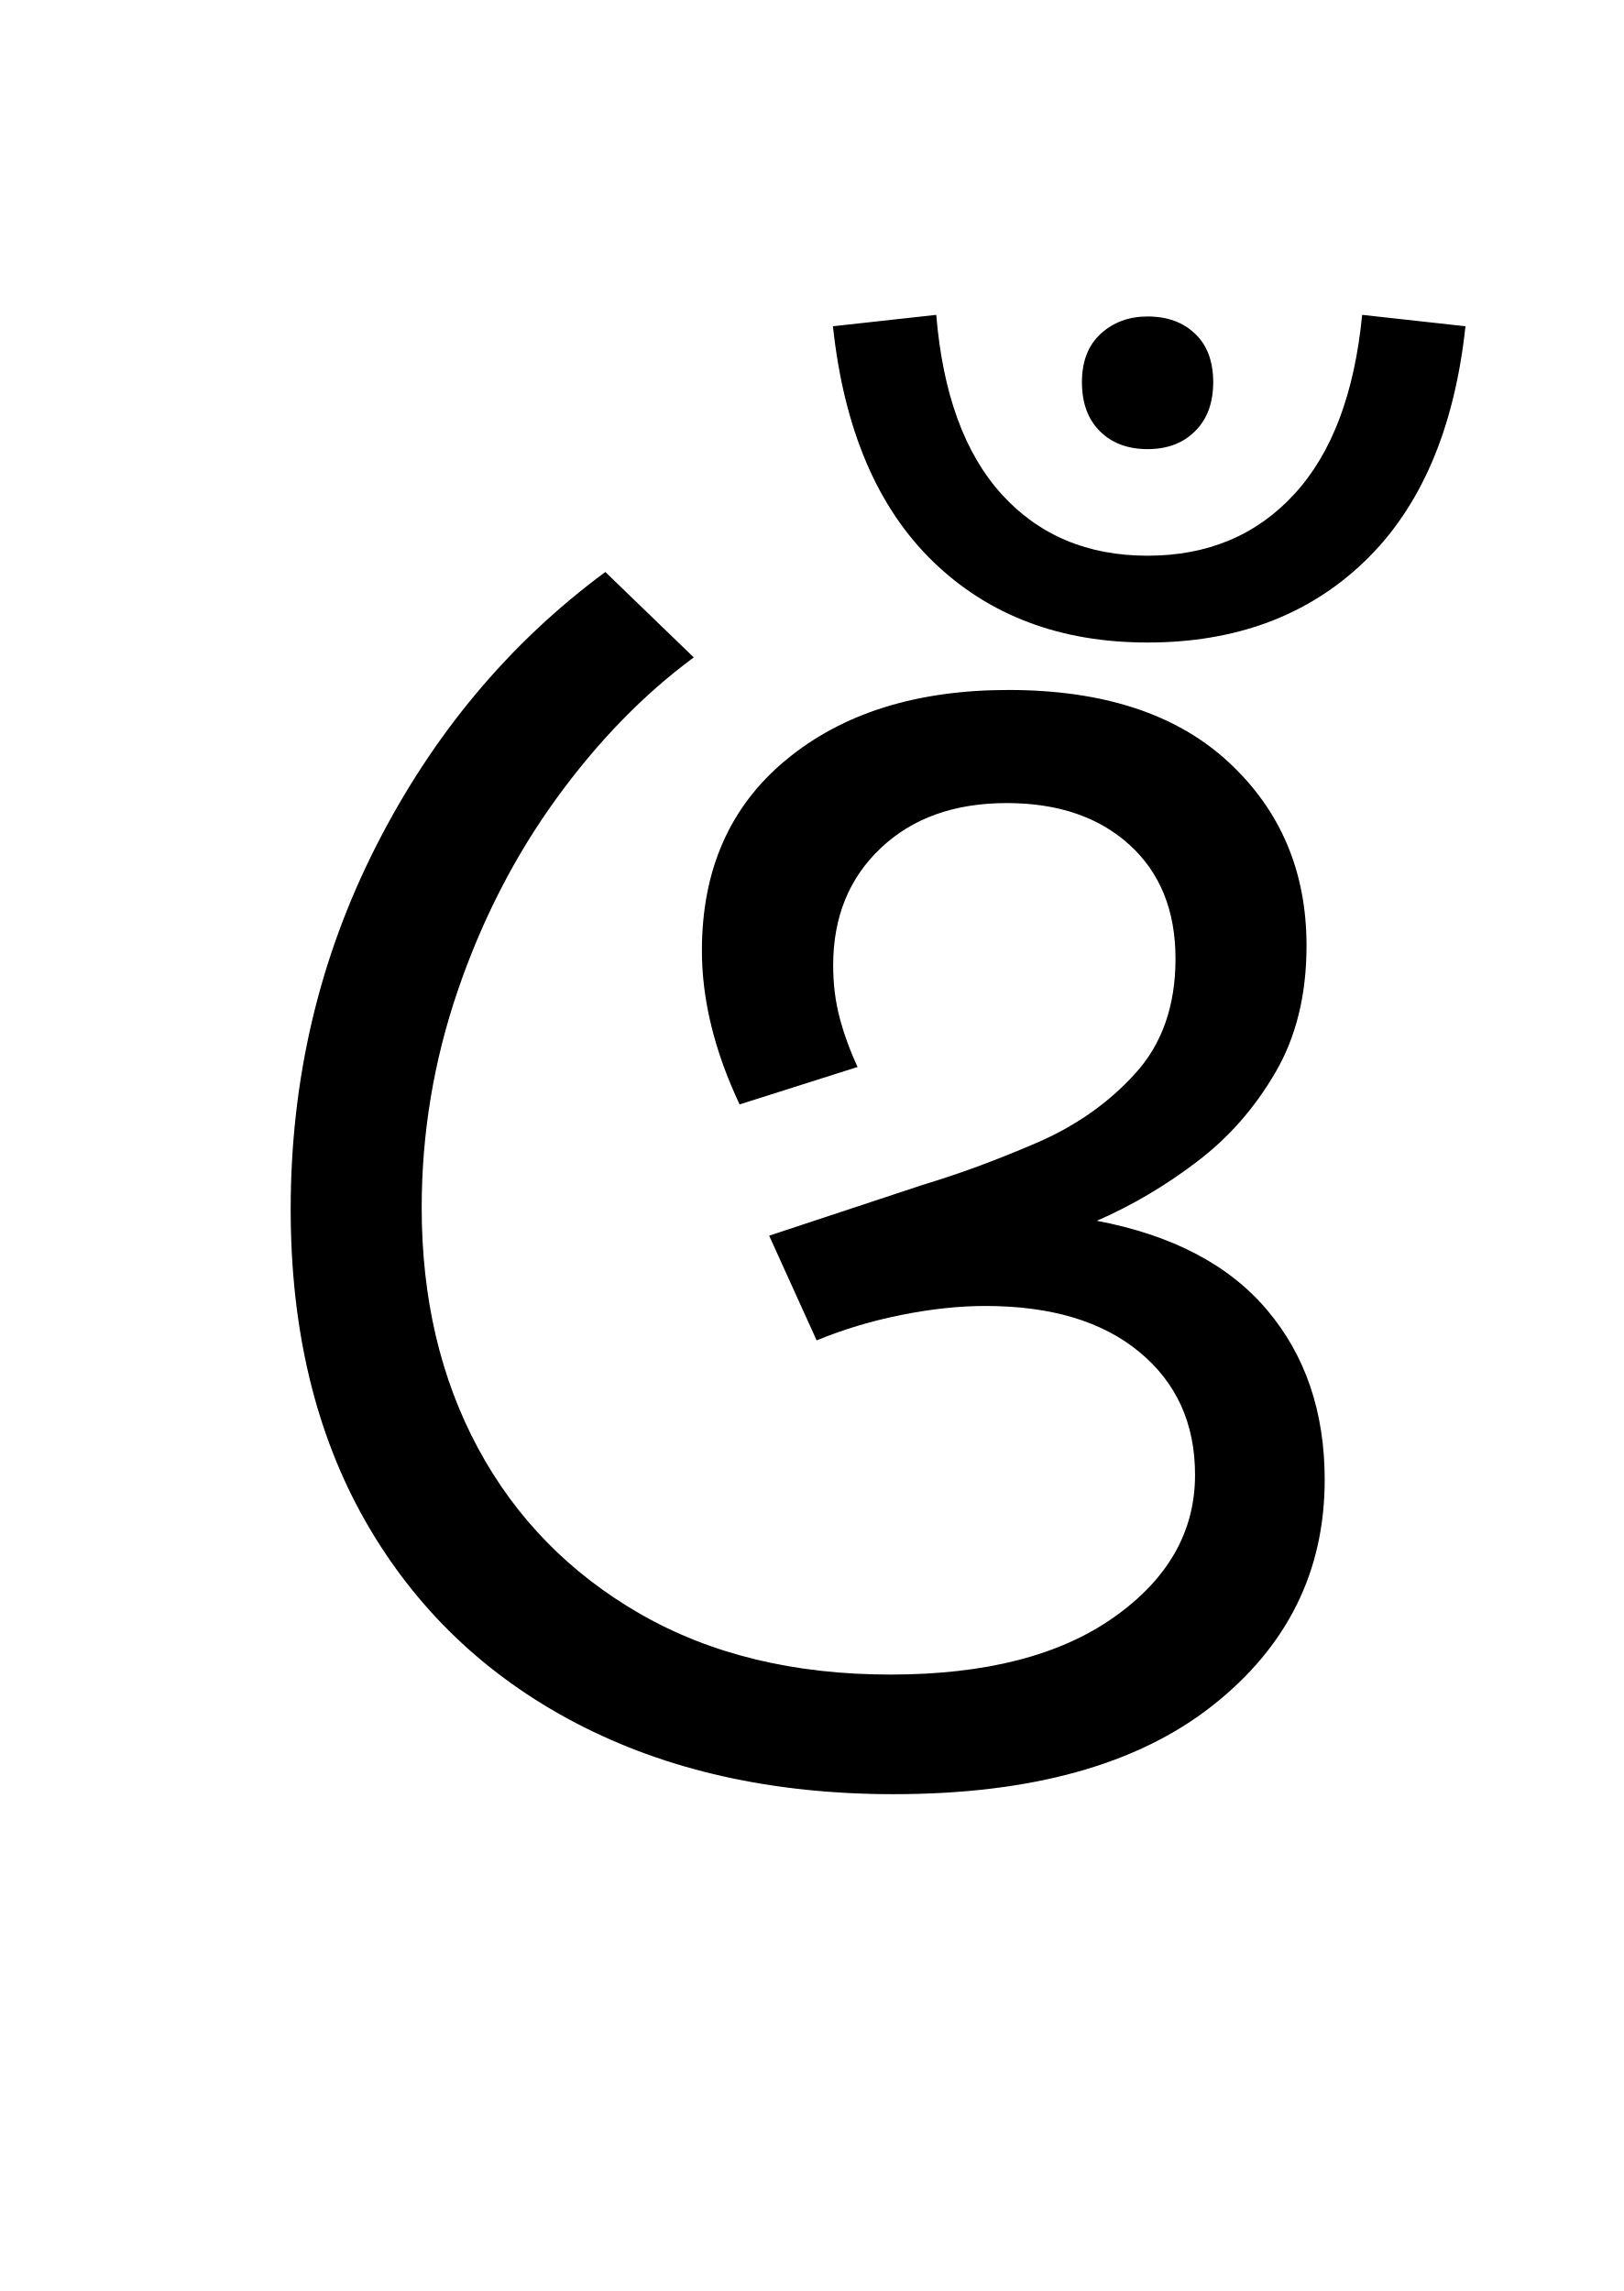
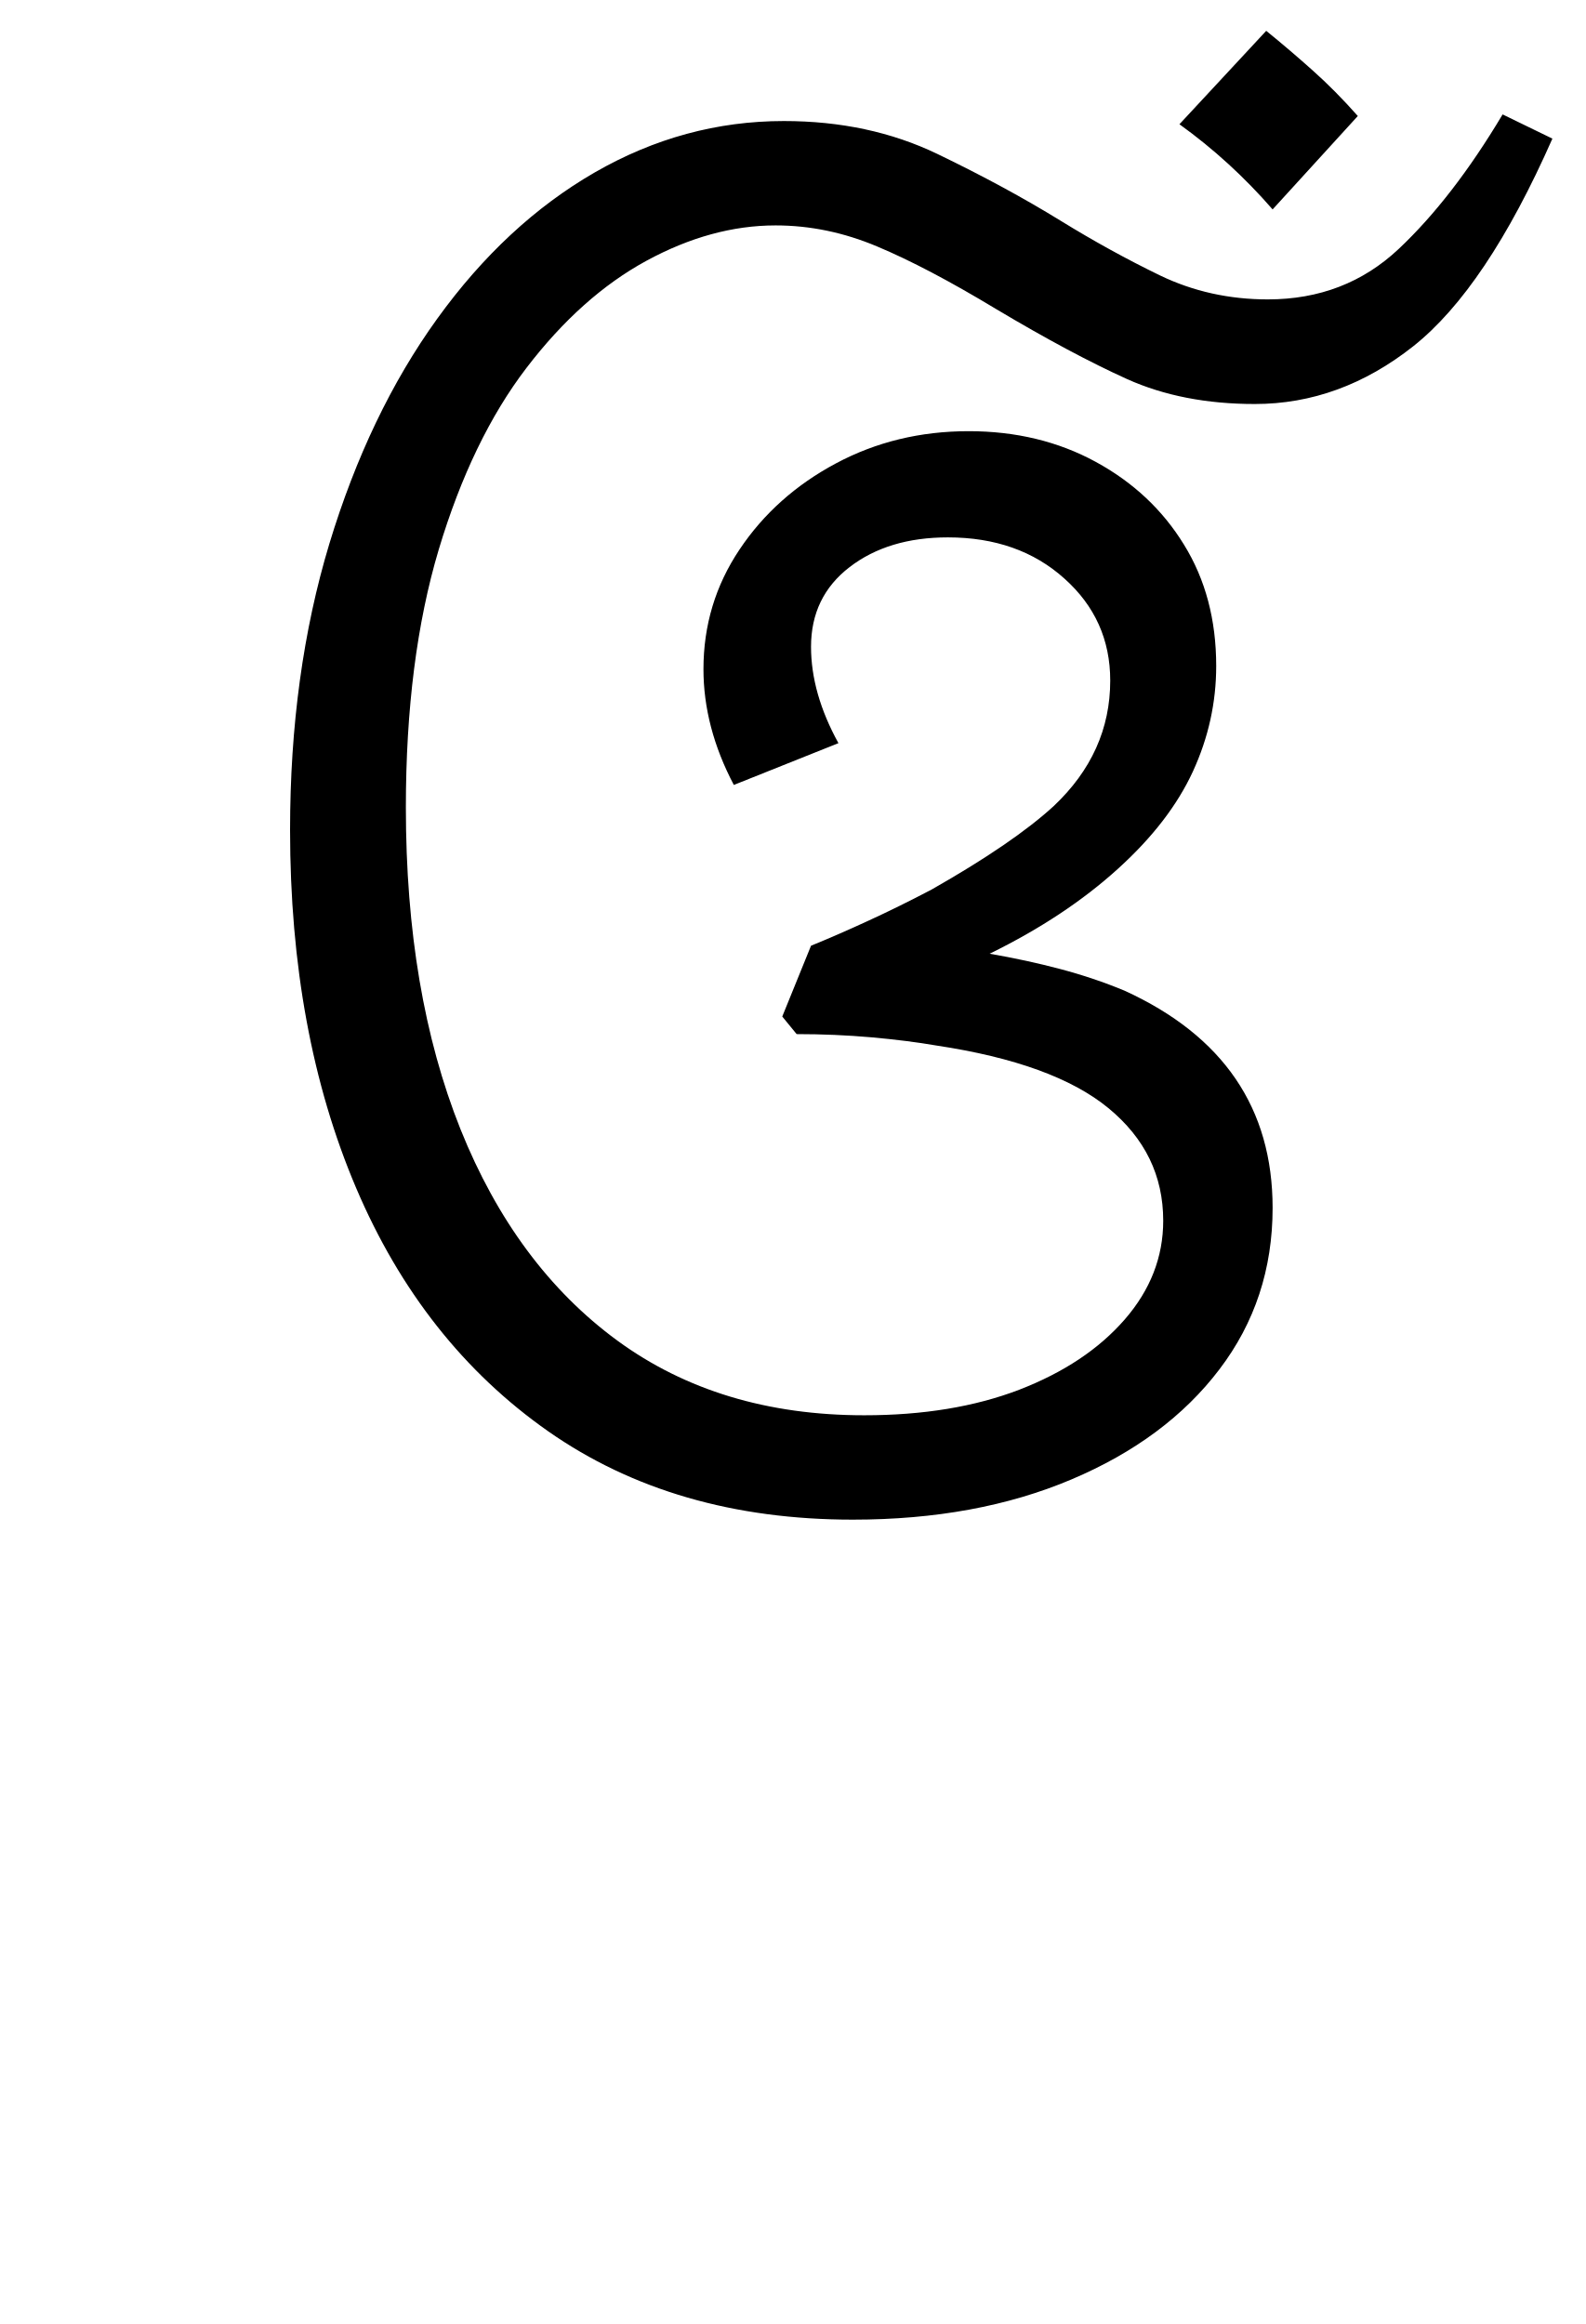
- <svg xmlns="http://www.w3.org/2000/svg" xmlns:xlink="http://www.w3.org/1999/xlink" width="109pt" height="153.828pt" viewBox="0 0 109 153.828" version="1.1">
+ <svg xmlns="http://www.w3.org/2000/svg" xmlns:xlink="http://www.w3.org/1999/xlink" width="108.453pt" height="159pt" viewBox="0 0 108.453 159" version="1.1">
  <defs>
    <g>
      <symbol overflow="visible" id="glyph0-0">
-         <path style="stroke:none;" d="M 90.094 -78.547 L 90.094 0 L 44.875 0 L 44.875 -78.547 Z M 84.484 -5.609 L 84.484 -72.938 L 50.484 -72.938 L 50.484 -5.609 Z M 84.484 -5.609 " />
+         <path style="stroke:none;" d="M 10.344 0 L 10.344 -78.547 L 55.547 -78.547 L 55.547 0 Z M 15.953 -5.609 L 49.938 -5.609 L 49.938 -72.938 L 15.953 -72.938 Z M 15.953 -5.609 " />
      </symbol>
      <symbol overflow="visible" id="glyph0-1">
-         <path style="stroke:none;" d="M 44 0.875 C 35.863 0.875 28.75 -0.719 22.656 -3.906 C 16.57 -7.094 11.859 -11.617 8.516 -17.484 C 5.18 -23.359 3.516 -30.328 3.516 -38.391 C 3.516 -47.117 5.422 -55.238 9.234 -62.75 C 13.047 -70.27 18.18 -76.414 24.641 -81.188 L 30.578 -75.453 C 27.203 -72.961 24.117 -69.789 21.328 -65.938 C 18.547 -62.094 16.348 -57.805 14.734 -53.078 C 13.117 -48.348 12.312 -43.488 12.312 -38.5 C 12.312 -32.414 13.578 -27.023 16.109 -22.328 C 18.641 -17.641 22.27 -13.938 27 -11.219 C 31.727 -8.508 37.32 -7.156 43.781 -7.156 C 50.156 -7.156 55.156 -8.438 58.781 -11 C 62.414 -13.562 64.234 -16.75 64.234 -20.562 C 64.234 -24.008 62.988 -26.758 60.5 -28.812 C 58.008 -30.875 54.562 -31.906 50.156 -31.906 C 48.395 -31.906 46.504 -31.703 44.484 -31.297 C 42.473 -30.891 40.586 -30.32 38.828 -29.594 L 35.641 -36.625 L 45.984 -40.047 C 48.398 -40.773 50.926 -41.707 53.562 -42.844 C 56.207 -43.977 58.426 -45.535 60.219 -47.516 C 62.02 -49.492 62.922 -52.062 62.922 -55.219 C 62.922 -58.445 61.895 -60.992 59.844 -62.859 C 57.789 -64.734 55.039 -65.672 51.594 -65.672 C 48.07 -65.672 45.25 -64.66 43.125 -62.641 C 41 -60.629 39.938 -58.008 39.938 -54.781 C 39.938 -53.531 40.082 -52.352 40.375 -51.25 C 40.664 -50.156 41.066 -49.055 41.578 -47.953 L 33.656 -45.438 C 31.969 -49.02 31.125 -52.461 31.125 -55.766 C 31.125 -61.191 33.008 -65.461 36.781 -68.578 C 40.562 -71.703 45.535 -73.266 51.703 -73.266 C 58.078 -73.266 63.004 -71.648 66.484 -68.422 C 69.973 -65.191 71.719 -61.082 71.719 -56.094 C 71.719 -52.801 71.02 -49.961 69.625 -47.578 C 68.238 -45.191 66.477 -43.191 64.344 -41.578 C 62.219 -39.961 59.984 -38.645 57.641 -37.625 C 62.703 -36.664 66.516 -34.664 69.078 -31.625 C 71.648 -28.582 72.938 -24.785 72.938 -20.234 C 72.938 -14.078 70.422 -9.02 65.391 -5.062 C 60.367 -1.102 53.238 0.875 44 0.875 Z M 44 0.875 " />
-       </symbol>
-       <symbol overflow="visible" id="glyph0-2">
-         <path style="stroke:none;" d="" />
-       </symbol>
-       <symbol overflow="visible" id="glyph0-3">
-         <path style="stroke:none;" d="M 43.891 -76.453 C 38.023 -76.453 33.223 -78.266 29.484 -81.891 C 25.742 -85.523 23.504 -90.789 22.766 -97.688 L 29.703 -98.453 C 30.141 -93.172 31.602 -89.156 34.094 -86.406 C 36.594 -83.656 39.859 -82.281 43.891 -82.281 C 47.922 -82.281 51.203 -83.656 53.734 -86.406 C 56.266 -89.156 57.785 -93.172 58.297 -98.453 L 65.234 -97.688 C 64.492 -90.789 62.234 -85.523 58.453 -81.891 C 54.68 -78.266 49.828 -76.453 43.891 -76.453 Z M 43.891 -89.438 C 42.566 -89.438 41.5 -89.836 40.688 -90.641 C 39.883 -91.441 39.484 -92.539 39.484 -93.938 C 39.484 -95.332 39.906 -96.414 40.75 -97.188 C 41.594 -97.957 42.641 -98.344 43.891 -98.344 C 45.211 -98.344 46.273 -97.957 47.078 -97.188 C 47.891 -96.414 48.297 -95.332 48.297 -93.938 C 48.297 -92.539 47.891 -91.441 47.078 -90.641 C 46.273 -89.836 45.211 -89.438 43.891 -89.438 Z M 43.891 -89.438 " />
+         <path style="stroke:none;" d="M 64.688 -94.375 L 70.625 -100.766 C 71.719 -99.879 72.773 -98.977 73.797 -98.062 C 74.828 -97.145 75.859 -96.102 76.891 -94.938 L 71.062 -88.547 C 69.156 -90.742 67.031 -92.688 64.688 -94.375 Z M 3.844 -46.094 C 3.844 -53.207 4.738 -59.734 6.531 -65.672 C 8.332 -71.609 10.789 -76.738 13.906 -81.062 C 17.031 -85.395 20.625 -88.734 24.688 -91.078 C 28.758 -93.422 33.07 -94.594 37.625 -94.594 C 41.508 -94.594 45.008 -93.844 48.125 -92.344 C 51.238 -90.844 54.047 -89.32 56.547 -87.781 C 58.816 -86.383 61.086 -85.133 63.359 -84.031 C 65.629 -82.938 68.086 -82.391 70.734 -82.391 C 74.254 -82.391 77.238 -83.539 79.688 -85.844 C 82.145 -88.156 84.516 -91.223 86.797 -95.047 L 90.203 -93.391 C 87.191 -86.566 84.02 -81.832 80.688 -79.188 C 77.352 -76.551 73.738 -75.234 69.844 -75.234 C 66.551 -75.234 63.641 -75.801 61.109 -76.938 C 58.578 -78.082 55.586 -79.68 52.141 -81.734 C 48.984 -83.641 46.27 -85.066 44 -86.016 C 41.727 -86.973 39.414 -87.453 37.062 -87.453 C 34.133 -87.453 31.188 -86.645 28.219 -85.031 C 25.25 -83.414 22.516 -80.973 20.016 -77.703 C 17.523 -74.441 15.523 -70.301 14.016 -65.281 C 12.516 -60.258 11.766 -54.375 11.766 -47.625 C 11.766 -39.195 13.008 -31.863 15.5 -25.625 C 18 -19.395 21.578 -14.57 26.234 -11.156 C 30.891 -7.75 36.52 -6.047 43.125 -6.047 C 47.156 -6.047 50.691 -6.629 53.734 -7.797 C 56.773 -8.973 59.176 -10.57 60.938 -12.594 C 62.695 -14.613 63.578 -16.867 63.578 -19.359 C 63.578 -22.441 62.328 -25.008 59.828 -27.062 C 57.336 -29.113 53.414 -30.539 48.062 -31.344 C 46.75 -31.57 45.266 -31.758 43.609 -31.906 C 41.961 -32.051 40.258 -32.125 38.5 -32.125 L 37.516 -33.328 L 39.484 -38.172 C 40.734 -38.68 42.035 -39.25 43.391 -39.875 C 44.754 -40.5 46.203 -41.211 47.734 -42.016 C 51.473 -44.141 54.258 -46.047 56.094 -47.734 C 58.664 -50.16 59.953 -53.02 59.953 -56.312 C 59.953 -59.102 58.906 -61.43 56.812 -63.297 C 54.727 -65.172 52.07 -66.109 48.844 -66.109 C 46.125 -66.109 43.883 -65.43 42.125 -64.078 C 40.363 -62.723 39.484 -60.906 39.484 -58.625 C 39.484 -56.5 40.109 -54.301 41.359 -52.031 L 34.203 -49.172 C 32.816 -51.805 32.125 -54.445 32.125 -57.094 C 32.125 -60.094 32.945 -62.82 34.594 -65.281 C 36.238 -67.738 38.438 -69.703 41.188 -71.172 C 43.938 -72.641 46.961 -73.375 50.266 -73.375 C 53.492 -73.375 56.391 -72.676 58.953 -71.281 C 61.523 -69.883 63.539 -67.992 65 -65.609 C 66.469 -63.234 67.203 -60.469 67.203 -57.312 C 67.203 -54.812 66.672 -52.406 65.609 -50.094 C 64.547 -47.789 62.844 -45.578 60.5 -43.453 C 58.082 -41.254 55.148 -39.312 51.703 -37.625 C 53.391 -37.332 55 -36.984 56.531 -36.578 C 58.07 -36.172 59.539 -35.676 60.938 -35.094 C 67.688 -32.008 71.062 -27.055 71.062 -20.234 C 71.062 -16.055 69.848 -12.375 67.422 -9.188 C 65.004 -6 61.629 -3.488 57.297 -1.656 C 52.973 0.176 47.988 1.094 42.344 1.094 C 34.207 1.094 27.258 -0.922 21.5 -4.953 C 15.75 -8.984 11.367 -14.535 8.359 -21.609 C 5.348 -28.691 3.844 -36.852 3.844 -46.094 Z M 3.844 -46.094 " />
      </symbol>
    </g>
  </defs>
  <g id="surface1">
    <g style="fill:rgb(0%,0%,0%);fill-opacity:1;">
-       <use xlink:href="#glyph0-1" x="16" y="119.594" />
-       <use xlink:href="#glyph0-2" x="93" y="119.594" />
-       <use xlink:href="#glyph0-3" x="33.156" y="119.594" />
+       <use xlink:href="#glyph0-1" x="16" y="102.875" />
    </g>
  </g>
</svg>
